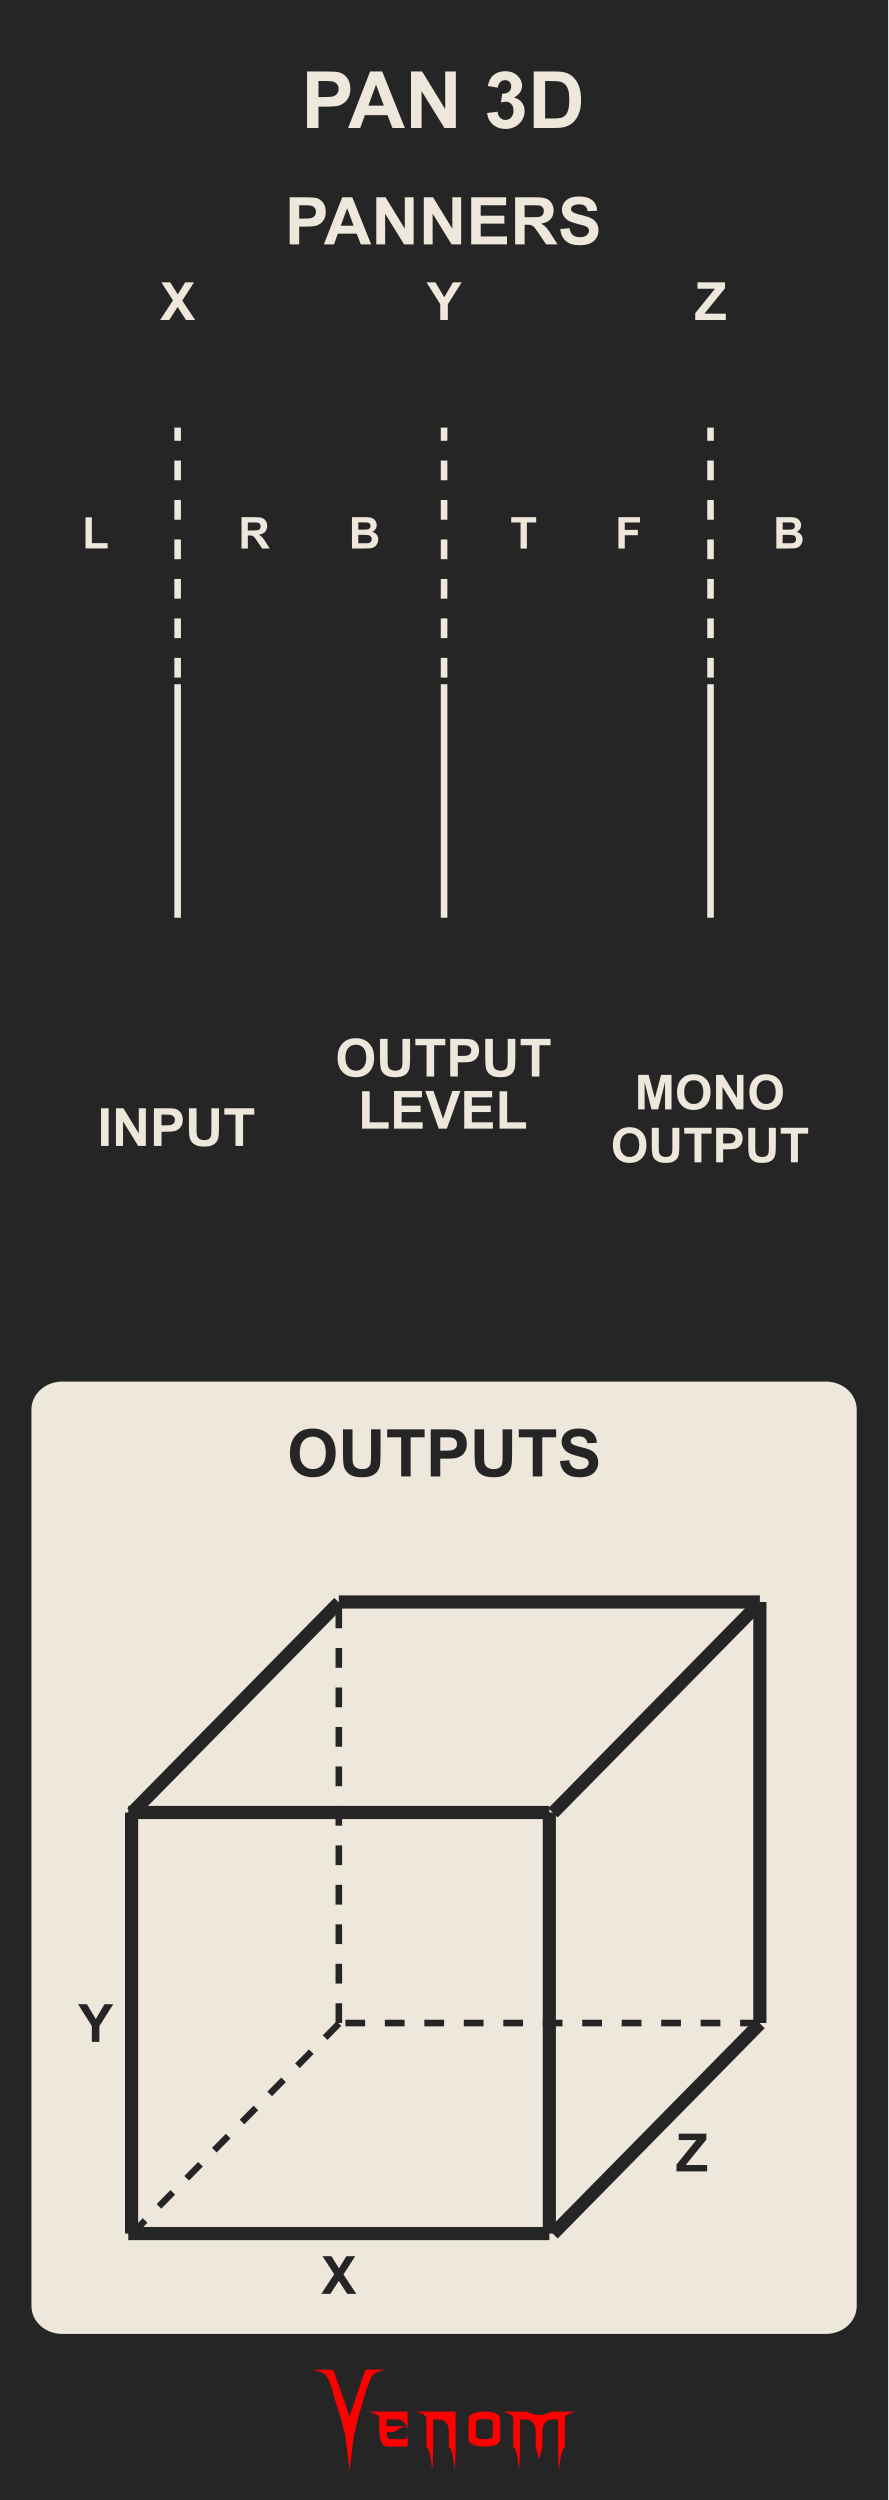
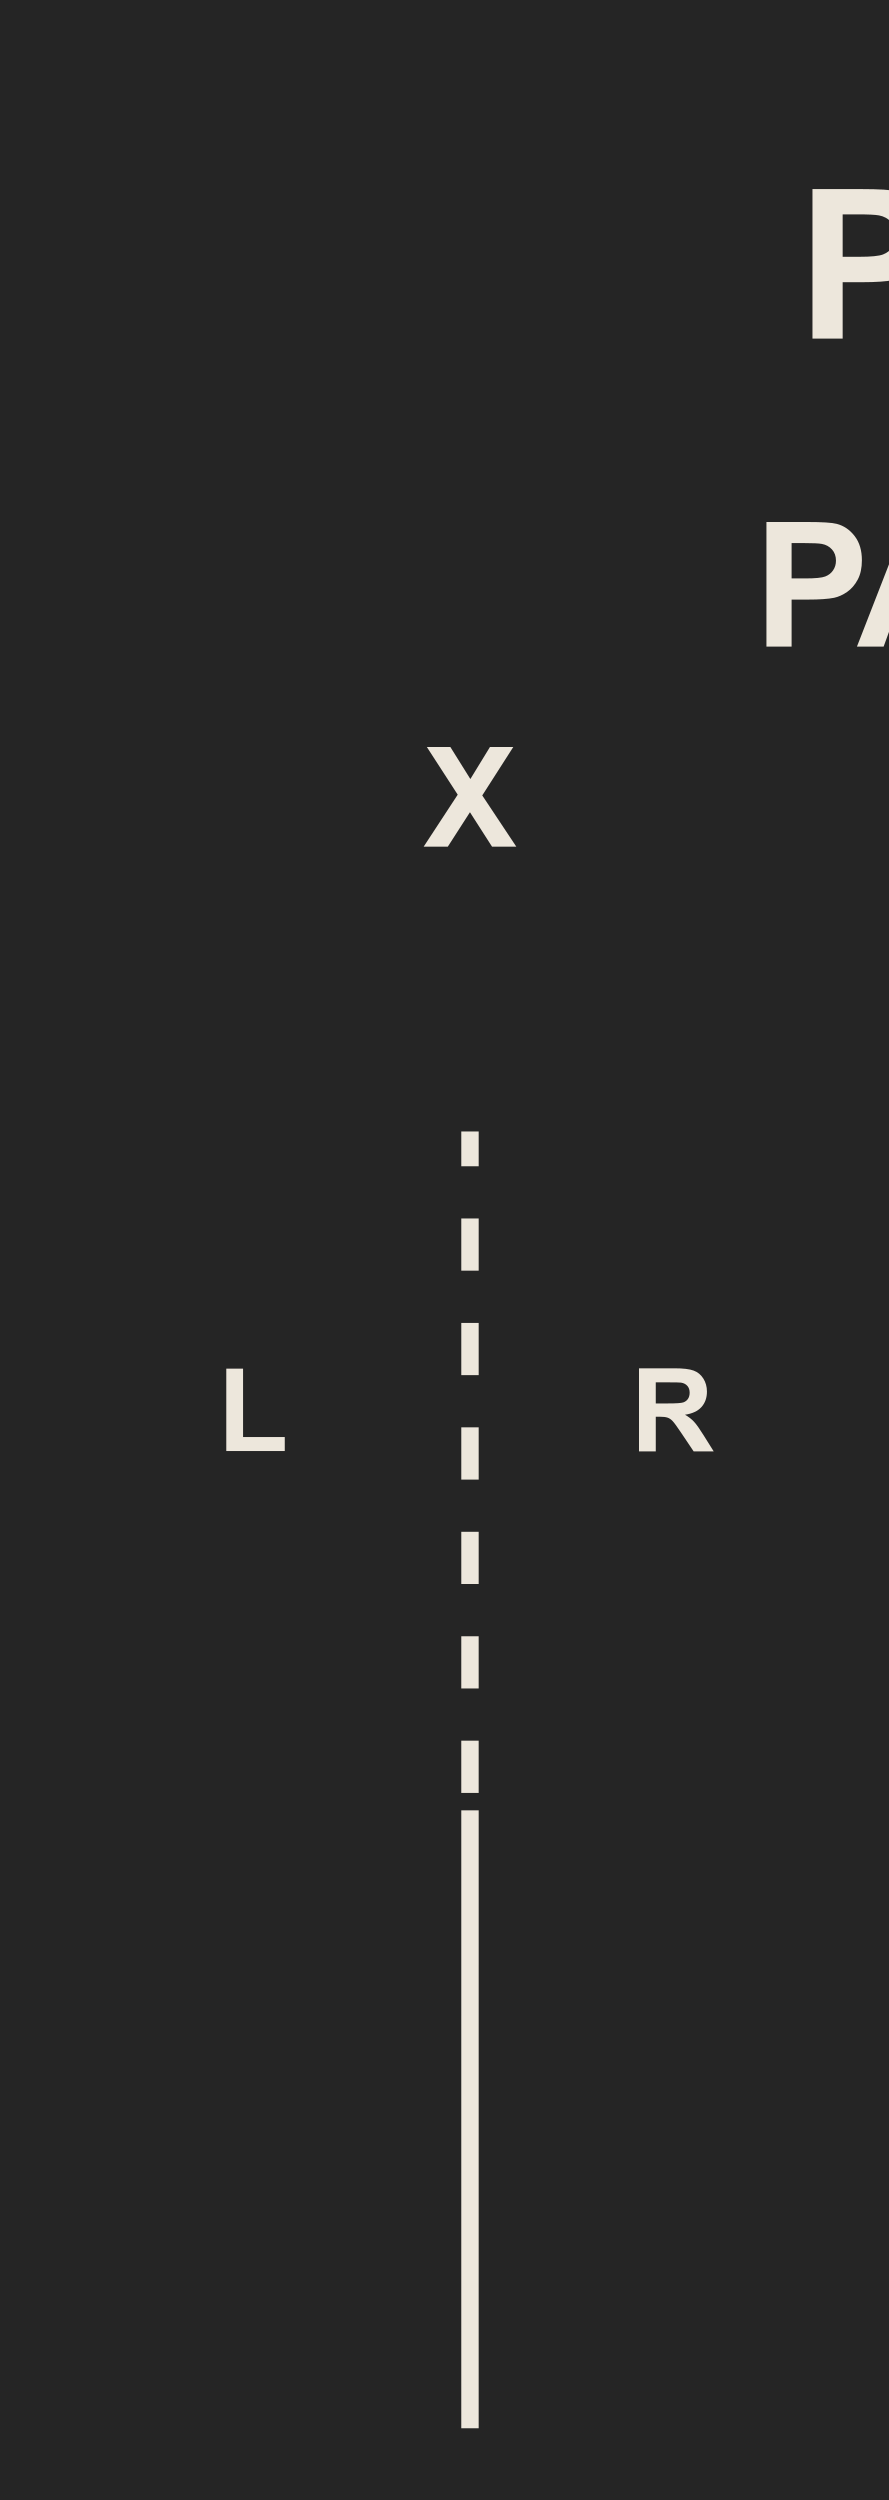
- <svg xmlns="http://www.w3.org/2000/svg" width="135" height="380" viewBox="0 0 357.188 1005.417" version="1.1" id="svg5">
+ <svg xmlns="http://www.w3.org/2000/svg" width="135" height="380" viewBox="0 0 135 380" version="1.1" id="svg5">
  <defs id="defs2" />
  <g id="layer3" style="display:inline">
    <rect style="display:inline;vector-effect:non-scaling-stroke;fill:#252525;fill-opacity:1;stroke-width:0.187;-inkscape-stroke:hairline" id="rect910-6-1-4" width="357.188" height="1005.417" x="-1.0231816e-13" y="-1.7763568e-15" />
  </g>
  <g id="layer4" style="display:inline">
    <g id="g42796-0-7-2" transform="matrix(0.7933896,0,0,0.7945833,118.5198,-19.61797)" style="display:inline;fill:#ff0000;stroke-width:1.279">
      <g aria-label="enom" id="text4270-27-8-9-0" style="font-size:49.389px;line-height:1.25;font-family:'NECK ROMANCER';-inkscape-font-specification:'NECK ROMANCER, Normal';font-variant-ligatures:none;text-align:center;text-anchor:middle;fill:#ff0000;stroke-width:3.384">
        <path d="m 46.609,1249.244 q 0,1.158 0,3.425 3.183,0 9.453,0 -1.64,0.579 -2.99,1.206 -1.35,0.627 -2.363,1.688 -1.35,0 -4.051,0 0,1.495 0.434,2.556 0.386,1.109 1.833,1.109 2.267,0 6.801,0 0.482,-0.145 0.868,-0.627 0.338,-0.53 0.627,-1.736 0,2.026 0,6.125 -3.521,0 -10.563,0 -1.543,0 -2.653,-2.219 -1.109,-2.17 -1.109,-6.318 0,-1.978 0,-5.836 -0.386,-1.35 -1.881,-2.122 -1.495,-0.724 -3.569,-1.206 6.608,0 19.775,0 0,2.942 0,8.778 -1.206,-2.701 -2.219,-3.666 -1.013,-0.965 -2.701,-1.109 -0.916,-0.097 -2.17,-0.097 -1.206,0.048 -2.846,0.048 -0.241,0 -0.675,0 z" id="path42762-2-5-2" style="fill:#ff0000;stroke-width:3.384" />
        <path d="m 81.577,1245.289 q 0,5.884 0,17.701 0,3.087 -0.145,6.077 -0.096,3.039 -0.338,5.933 -0.386,-3.714 -0.965,-6.994 -0.531,-3.328 -2.026,-5.016 0,-2.99 0,-8.923 -0.241,-1.351 -0.723,-2.219 -0.482,-0.868 -1.061,-1.399 -1.109,-1.013 -2.412,-1.109 -1.35,-0.097 -2.267,-0.097 -0.482,0 -1.447,0 0,4.582 0,13.746 0,3.087 -0.096,6.077 -0.145,3.039 -0.386,5.933 -0.386,-3.714 -0.916,-6.994 -0.579,-3.328 -2.026,-5.016 0,-4.823 0,-14.373 -0.386,-1.35 -1.881,-2.122 -1.495,-0.724 -3.569,-1.206 6.752,0 20.257,0 z" id="path42764-5-7-3" style="fill:#ff0000;stroke-width:3.384" />
        <path d="m 104.197,1249.051 q 0,3.376 0,10.177 0,1.543 -1.929,2.653 -1.929,1.109 -6.077,1.109 -4.196,0 -6.125,-1.109 -1.929,-1.109 -1.929,-2.653 0,-3.376 0,-10.177 0,-1.543 1.929,-2.653 1.929,-1.109 6.125,-1.109 4.148,0 6.077,1.109 1.929,1.109 1.929,2.653 z m -3.762,7.91 q 0,-1.881 0,-5.643 0,-1.688 -1.254,-1.978 -1.206,-0.289 -2.99,-0.289 -1.833,0 -3.039,0.289 -1.254,0.289 -1.254,1.978 0,1.881 0,5.643 0,1.688 1.254,1.977 1.206,0.289 3.039,0.289 1.785,0 2.99,-0.289 1.254,-0.289 1.254,-1.977 z" id="path42766-8-9-0" style="fill:#ff0000;stroke-width:3.384" />
        <path d="m 142.348,1245.289 q -2.026,0.482 -3.521,1.206 -1.543,0.772 -1.881,2.122 0,4.775 0,14.373 -1.495,1.688 -2.026,5.016 -0.579,3.28 -0.965,6.994 -0.241,-2.894 -0.338,-5.933 -0.145,-2.99 -0.145,-6.077 0,-4.582 0,-13.746 -0.482,0 -1.399,0 -0.531,0 -1.158,0 -0.627,0 -1.302,0.145 -1.254,0.241 -2.412,1.206 -1.158,0.965 -1.64,3.473 0,2.99 0,8.923 -0.145,0.627 -0.289,1.109 -0.097,0.482 -0.193,0.82 -0.531,1.978 -0.386,1.351 0.193,-0.627 -0.289,1.158 -0.097,0.338 -0.241,0.868 -0.145,0.531 -0.338,1.302 -0.145,-0.675 -0.289,-1.206 -0.145,-0.482 -0.241,-0.82 -0.531,-2.026 -0.338,-1.302 0.193,0.772 -0.434,-1.688 -0.048,-0.289 -0.193,-0.724 -0.097,-0.386 -0.193,-0.868 0,-2.99 0,-8.923 -0.289,-1.351 -0.772,-2.219 -0.482,-0.868 -1.061,-1.399 -1.109,-1.013 -2.412,-1.109 -1.302,-0.097 -2.267,-0.097 -0.482,0 -1.399,0 0,4.582 0,13.746 0,3.087 -0.145,6.077 -0.097,3.039 -0.338,5.933 -0.386,-3.714 -0.965,-6.994 -0.531,-3.328 -2.026,-5.016 0,-4.823 0,-14.373 -0.386,-1.35 -1.881,-2.122 -1.495,-0.724 -3.569,-1.206 3.955,0 11.768,0 1.158,0.386 3.473,1.157 0.772,0.289 1.592,0.434 0.82,0.145 1.688,0.145 0.868,0 1.736,-0.145 0.82,-0.145 1.592,-0.434 1.158,-0.386 3.424,-1.157 3.955,0 11.768,0 z" id="path42768-1-5-9" style="fill:#ff0000;stroke-width:3.384" />
      </g>
      <g aria-label="V" transform="matrix(1.236317,0,0,0.8088538,-497.8809,123.4859)" id="text4270-3-5-2-4-0-7" style="font-size:78.506px;line-height:1.25;font-family:Nosferotica;-inkscape-font-specification:'Nosferotica, Normal';font-variant-ligatures:none;text-align:center;text-anchor:middle;fill:#ff0000;stroke-width:4.184">
        <path d="m 431.65,1360.686 8.574,-0.102 c 0,0 -4.408,1.088 -5.599,3.728 -1.881,4.169 -3.642,14.663 -3.642,14.663 l -2.233,11.519 -1.833,11.831 -1.718,21.311 -1.695,-21.311 -1.922,-11.521 -2.501,-11.829 c 0,0 -1.52,-10.287 -3.383,-14.483 -1.145,-2.579 -5.634,-3.806 -5.634,-3.806 h 8.466 l 6.669,29.157 z" id="path30410-2-3-0" style="fill:#ff0000;stroke-width:4.184" />
      </g>
    </g>
  </g>
  <g id="layer5" style="display:inline">
    <rect style="display:inline;vector-effect:non-scaling-stroke;fill:#ede7dc;fill-opacity:1;stroke-width:0.026;-inkscape-stroke:hairline" id="rect76101-3-4-0-9" width="383.001" height="331.894" x="-938.626" y="12.647" ry="12.392" rx="11.207" transform="rotate(-90)" />
    <g aria-label="Y" id="text11170-1-8" style="font-weight:bold;font-size:21.167px;line-height:1.25;font-family:Arial;-inkscape-font-specification:'Arial, Bold';font-variant-ligatures:none;text-align:center;text-anchor:middle;display:inline;fill:#ede7dc;fill-opacity:1;stroke-width:2.646" transform="translate(0,2.36847)">
      <path d="m 177.059,126.33 v -6.377 l -5.55,-8.775 h 3.586 l 3.566,5.994 3.493,-5.994 h 3.524 l -5.571,8.795 v 6.356 z" id="path43187" style="fill:#ede7dc;fill-opacity:1" />
    </g>
    <g aria-label="X" id="text11170-6" style="font-weight:bold;font-size:21.167px;line-height:1.25;font-family:Arial;-inkscape-font-specification:'Arial, Bold';font-variant-ligatures:none;text-align:center;text-anchor:middle;display:inline;fill:#ede7dc;fill-opacity:1;stroke-width:2.646">
      <path d="m 64.394,128.698 5.178,-7.907 -4.692,-7.245 h 3.576 l 3.039,4.868 2.977,-4.868 h 3.545 l -4.713,7.359 5.178,7.793 h -3.69 l -3.359,-5.24 -3.369,5.24 z" id="path43184" style="fill:#ede7dc;fill-opacity:1" />
    </g>
    <g aria-label="Z" id="text11170-7-4" style="font-weight:bold;font-size:21.167px;line-height:1.25;font-family:Arial;-inkscape-font-specification:'Arial, Bold';font-variant-ligatures:none;text-align:center;text-anchor:middle;display:inline;fill:#ede7dc;fill-opacity:1;stroke-width:2.646" transform="translate(0,1.18425)">
      <path d="m 279.595,127.514 v -2.76 l 7.958,-9.829 h -7.059 v -2.563 h 11.09 v 2.377 l -8.299,10.222 h 8.62 v 2.553 z" id="path43190" style="fill:#ede7dc;fill-opacity:1" />
    </g>
    <g aria-label="L" id="text47531" style="font-weight:bold;font-size:17.639px;line-height:1.25;font-family:Arial;-inkscape-font-specification:'Arial, Bold';font-variant-ligatures:none;text-align:center;text-anchor:middle;display:inline;fill:#ede7dc;fill-opacity:1;stroke-width:2.646">
      <path d="m 34.396,220.557 v -12.523 h 2.549 v 10.396 h 6.339 v 2.127 z" id="path57016" style="fill:#ede7dc;fill-opacity:1" />
    </g>
    <g aria-label="R" id="text47531-6" style="font-weight:bold;font-size:17.639px;line-height:1.25;font-family:Arial;-inkscape-font-specification:'Arial, Bold';font-variant-ligatures:none;text-align:center;text-anchor:middle;display:inline;fill:#ede7dc;fill-opacity:1;stroke-width:2.646">
      <path d="m 97.128,220.608 v -12.626 h 5.366 q 2.024,0 2.937,0.345 0.922,0.336 1.473,1.206 0.551,0.87 0.551,1.99 0,1.421 -0.835,2.351 -0.835,0.922 -2.498,1.163 0.827,0.482 1.361,1.059 0.543,0.577 1.456,2.05 l 1.542,2.463 h -3.049 l -1.843,-2.747 q -0.982,-1.473 -1.344,-1.852 -0.362,-0.388 -0.767,-0.525 -0.405,-0.146 -1.283,-0.146 h -0.517 v 5.271 z m 2.549,-7.286 h 1.886 q 1.835,0 2.291,-0.155 0.456,-0.155 0.715,-0.534 0.258,-0.379 0.258,-0.947 0,-0.637 -0.345,-1.025 -0.336,-0.396 -0.956,-0.5 -0.31,-0.043 -1.86,-0.043 h -1.99 z" id="path57019" style="fill:#ede7dc;fill-opacity:1" />
    </g>
    <g aria-label="B" id="text47531-61" style="font-weight:bold;font-size:17.639px;line-height:1.25;font-family:Arial;-inkscape-font-specification:'Arial, Bold';font-variant-ligatures:none;text-align:center;text-anchor:middle;display:inline;fill:#ede7dc;fill-opacity:1;stroke-width:2.646">
      <path d="m 141.552,207.982 h 5.047 q 1.499,0 2.231,0.129 0.741,0.121 1.318,0.517 0.586,0.396 0.973,1.059 0.388,0.655 0.388,1.473 0,0.887 -0.482,1.628 -0.474,0.741 -1.292,1.111 1.154,0.336 1.774,1.145 0.62,0.81 0.62,1.903 0,0.861 -0.405,1.679 -0.396,0.81 -1.094,1.301 -0.689,0.482 -1.705,0.594 -0.637,0.069 -3.075,0.086 h -4.298 z m 2.549,2.102 v 2.92 h 1.671 q 1.49,0 1.852,-0.043 0.655,-0.077 1.025,-0.448 0.379,-0.379 0.379,-0.99 0,-0.586 -0.327,-0.947 -0.319,-0.37 -0.956,-0.448 -0.379,-0.043 -2.179,-0.043 z m 0,5.021 v 3.376 h 2.36 q 1.378,0 1.748,-0.077 0.568,-0.103 0.922,-0.5 0.362,-0.405 0.362,-1.077 0,-0.568 -0.276,-0.965 -0.276,-0.396 -0.801,-0.577 -0.517,-0.181 -2.257,-0.181 z" id="path57022" style="fill:#ede7dc;fill-opacity:1" />
    </g>
    <g aria-label="T" id="text47531-4" style="font-weight:bold;font-size:17.639px;line-height:1.25;font-family:Arial;-inkscape-font-specification:'Arial, Bold';font-variant-ligatures:none;text-align:center;text-anchor:middle;display:inline;fill:#ede7dc;fill-opacity:1;stroke-width:2.646">
      <path d="m 209.348,220.608 v -10.49 h -3.747 v -2.136 h 10.034 v 2.136 h -3.738 v 10.49 z" id="path57025" style="fill:#ede7dc;fill-opacity:1" />
    </g>
    <g aria-label="F" id="text47531-3" style="font-weight:bold;font-size:17.639px;line-height:1.25;font-family:Arial;-inkscape-font-specification:'Arial, Bold';font-variant-ligatures:none;text-align:center;text-anchor:middle;display:inline;fill:#ede7dc;fill-opacity:1;stroke-width:2.646">
      <path d="m 248.708,220.608 v -12.626 h 8.656 v 2.136 h -6.106 v 2.989 h 5.271 v 2.136 h -5.271 v 5.366 z" id="path57028" style="fill:#ede7dc;fill-opacity:1" />
    </g>
    <g aria-label="B" id="text47531-5" style="font-weight:bold;font-size:17.639px;line-height:1.25;font-family:Arial;-inkscape-font-specification:'Arial, Bold';font-variant-ligatures:none;text-align:center;text-anchor:middle;display:inline;fill:#ede7dc;fill-opacity:1;stroke-width:2.646">
      <path d="m 312.215,207.982 h 5.047 q 1.499,0 2.231,0.129 0.741,0.121 1.318,0.517 0.586,0.396 0.973,1.059 0.388,0.655 0.388,1.473 0,0.887 -0.482,1.628 -0.474,0.741 -1.292,1.111 1.154,0.336 1.774,1.145 0.62,0.81 0.62,1.903 0,0.861 -0.405,1.679 -0.396,0.81 -1.094,1.301 -0.689,0.482 -1.705,0.594 -0.637,0.069 -3.075,0.086 h -4.298 z m 2.549,2.102 v 2.92 h 1.671 q 1.49,0 1.852,-0.043 0.655,-0.077 1.025,-0.448 0.379,-0.379 0.379,-0.99 0,-0.586 -0.327,-0.947 -0.319,-0.37 -0.956,-0.448 -0.379,-0.043 -2.179,-0.043 z m 0,5.021 v 3.376 h 2.36 q 1.378,0 1.748,-0.077 0.568,-0.103 0.922,-0.5 0.362,-0.405 0.362,-1.077 0,-0.568 -0.276,-0.965 -0.276,-0.396 -0.801,-0.577 -0.517,-0.181 -2.257,-0.181 z" id="path57031" style="fill:#ede7dc;fill-opacity:1" />
    </g>
    <g aria-label="PANNERS" id="text93837" style="font-weight:bold;font-size:26.458px;line-height:1.25;font-family:Arial;-inkscape-font-specification:'Arial, Bold';font-variant-ligatures:none;text-align:center;text-anchor:middle;fill:#ede7dc;fill-opacity:1;stroke-width:2.646" transform="translate(515.7846)">
      <path d="M -399.286,98.282 V 79.343 h 6.137 q 3.488,0 4.548,0.284 1.628,0.426 2.726,1.86 1.098,1.421 1.098,3.682 0,1.744 -0.633,2.933 -0.633,1.189 -1.615,1.873 -0.969,0.672 -1.977,0.891 -1.369,0.271 -3.966,0.271 h -2.493 v 7.144 z m 3.824,-15.735 v 5.374 h 2.093 q 2.261,0 3.023,-0.297 0.762,-0.297 1.189,-0.93 0.439,-0.633 0.439,-1.473 0,-1.034 -0.607,-1.705 -0.607,-0.672 -1.537,-0.84 -0.685,-0.129 -2.752,-0.129 z" id="path112942" style="fill:#ede7dc;fill-opacity:1" />
      <path d="m -366.524,98.282 h -4.16 l -1.654,-4.302 h -7.571 l -1.563,4.302 h -4.057 l 7.377,-18.939 h 4.044 z m -7.041,-7.493 -2.61,-7.028 -2.558,7.028 z" id="path112944" style="fill:#ede7dc;fill-opacity:1" />
      <path d="M -364.457,98.282 V 79.343 h 3.721 l 7.751,12.648 V 79.343 h 3.553 v 18.939 h -3.837 l -7.635,-12.351 v 12.351 z" id="path112946" style="fill:#ede7dc;fill-opacity:1" />
      <path d="M -345.349,98.282 V 79.343 h 3.721 l 7.751,12.648 V 79.343 h 3.553 v 18.939 h -3.837 l -7.635,-12.351 v 12.351 z" id="path112948" style="fill:#ede7dc;fill-opacity:1" />
      <path d="M -326.281,98.282 V 79.343 h 14.043 v 3.204 h -10.219 V 86.746 h 9.508 v 3.191 h -9.508 v 5.155 h 10.581 v 3.191 z" id="path112950" style="fill:#ede7dc;fill-opacity:1" />
      <path d="M -308.62,98.282 V 79.343 h 8.049 q 3.036,0 4.405,0.517 1.382,0.504 2.209,1.809 0.827,1.305 0.827,2.984 0,2.132 -1.253,3.527 -1.253,1.382 -3.747,1.744 1.24,0.723 2.041,1.589 0.814,0.866 2.183,3.075 l 2.313,3.695 h -4.573 l -2.765,-4.121 q -1.473,-2.209 -2.015,-2.778 -0.543,-0.581 -1.15,-0.788 -0.607,-0.22 -1.925,-0.22 h -0.775 v 7.906 z m 3.824,-10.93 h 2.829 q 2.752,0 3.436,-0.233 0.685,-0.233 1.072,-0.801 0.388,-0.568 0.388,-1.421 0,-0.956 -0.517,-1.537 -0.504,-0.594 -1.434,-0.749 -0.465,-0.065 -2.791,-0.065 h -2.984 z" id="path112952" style="fill:#ede7dc;fill-opacity:1" />
      <path d="m -290.495,92.12 3.721,-0.362 q 0.336,1.873 1.357,2.752 1.034,0.878 2.778,0.878 1.847,0 2.778,-0.775 0.943,-0.788 0.943,-1.835 0,-0.672 -0.4,-1.137 -0.388,-0.478 -1.369,-0.827 -0.672,-0.233 -3.062,-0.827 -3.075,-0.762 -4.315,-1.873 -1.744,-1.563 -1.744,-3.811 0,-1.447 0.814,-2.7 0.827,-1.266 2.364,-1.925 1.55,-0.659 3.734,-0.659 3.566,0 5.361,1.563 1.809,1.563 1.899,4.173 l -3.824,0.168 q -0.245,-1.46 -1.059,-2.093 -0.801,-0.646 -2.416,-0.646 -1.667,0 -2.61,0.685 -0.607,0.439 -0.607,1.176 0,0.672 0.568,1.15 0.723,0.607 3.514,1.266 2.791,0.659 4.121,1.369 1.344,0.698 2.093,1.925 0.762,1.214 0.762,3.01 0,1.628 -0.904,3.049 -0.904,1.421 -2.558,2.119 -1.654,0.685 -4.121,0.685 -3.591,0 -5.516,-1.654 -1.925,-1.667 -2.3,-4.845 z" id="path112954" style="fill:#ede7dc;fill-opacity:1" />
    </g>
    <g aria-label="INPUT" id="text100385" style="font-weight:bold;font-size:21.167px;line-height:1.25;font-family:Arial;-inkscape-font-specification:'Arial, Bold';font-variant-ligatures:none;text-align:center;text-anchor:middle;display:inline;fill:#ede7dc;fill-opacity:1;stroke-width:2.646" transform="translate(388.4311,-1.394426)">
      <path d="m -347.803,462.251 v -15.152 h 3.059 v 15.152 z" id="path112957" style="fill:#ede7dc;fill-opacity:1" />
      <path d="m -341.798,462.251 v -15.152 h 2.977 l 6.201,10.118 v -10.118 h 2.842 v 15.152 h -3.07 l -6.108,-9.881 v 9.881 z" id="path112959" style="fill:#ede7dc;fill-opacity:1" />
      <path d="m -326.543,462.251 v -15.152 h 4.909 q 2.791,0 3.638,0.227 1.302,0.341 2.181,1.488 0.879,1.137 0.879,2.946 0,1.395 -0.506,2.346 -0.506,0.951 -1.292,1.499 -0.775,0.537 -1.581,0.713 -1.096,0.217 -3.173,0.217 h -1.995 v 5.715 z m 3.059,-12.588 v 4.299 h 1.674 q 1.809,0 2.418,-0.238 0.61,-0.238 0.951,-0.744 0.351,-0.506 0.351,-1.178 0,-0.827 -0.486,-1.364 -0.486,-0.537 -1.23,-0.672 -0.548,-0.103 -2.201,-0.103 z" id="path112961" style="fill:#ede7dc;fill-opacity:1" />
      <path d="m -312.446,447.099 h 3.059 v 8.206 q 0,1.953 0.114,2.532 0.196,0.93 0.93,1.499 0.744,0.558 2.026,0.558 1.302,0 1.964,-0.527 0.661,-0.537 0.796,-1.313 0.134,-0.775 0.134,-2.573 v -8.382 h 3.059 v 7.958 q 0,2.729 -0.248,3.855 -0.248,1.127 -0.92,1.902 -0.661,0.775 -1.778,1.24 -1.116,0.455 -2.915,0.455 -2.17,0 -3.297,-0.496 -1.116,-0.506 -1.767,-1.302 -0.651,-0.806 -0.858,-1.685 -0.3,-1.302 -0.3,-3.845 z" id="path112963" style="fill:#ede7dc;fill-opacity:1" />
      <path d="m -293.729,462.251 v -12.588 h -4.496 v -2.563 h 12.041 v 2.563 h -4.486 v 12.588 z" id="path112965" style="fill:#ede7dc;fill-opacity:1" />
    </g>
    <g aria-label="OUTPUT" id="text118747" style="font-weight:bold;font-size:21.167px;line-height:1.25;font-family:Arial;-inkscape-font-specification:'Arial, Bold';font-variant-ligatures:none;text-align:center;text-anchor:middle;display:inline;fill:#ede7dc;fill-opacity:1;stroke-width:2.646">
      <path d="m 135.764,425.468 q 0,-2.315 0.692,-3.886 0.517,-1.158 1.406,-2.077 0.899,-0.92 1.964,-1.364 1.416,-0.599 3.266,-0.599 3.349,0 5.354,2.077 2.015,2.077 2.015,5.777 0,3.669 -1.995,5.746 -1.995,2.067 -5.333,2.067 -3.38,0 -5.374,-2.057 -1.995,-2.067 -1.995,-5.684 z m 3.152,-0.103 q 0,2.574 1.189,3.907 1.189,1.323 3.018,1.323 1.829,0 2.997,-1.313 1.178,-1.323 1.178,-3.958 0,-2.604 -1.147,-3.886 -1.137,-1.282 -3.028,-1.282 -1.891,0 -3.049,1.302 -1.158,1.292 -1.158,3.907 z" id="path126278" style="fill:#ede7dc;fill-opacity:1" />
      <path d="m 152.828,417.799 h 3.059 v 8.206 q 0,1.953 0.114,2.532 0.196,0.93 0.93,1.499 0.744,0.558 2.026,0.558 1.302,0 1.964,-0.527 0.661,-0.537 0.796,-1.313 0.134,-0.775 0.134,-2.573 v -8.382 h 3.059 v 7.958 q 0,2.729 -0.248,3.855 -0.248,1.127 -0.92,1.902 -0.661,0.775 -1.778,1.24 -1.116,0.455 -2.915,0.455 -2.17,0 -3.297,-0.496 -1.116,-0.506 -1.767,-1.302 -0.651,-0.806 -0.858,-1.685 -0.3,-1.302 -0.3,-3.845 z" id="path126280" style="fill:#ede7dc;fill-opacity:1" />
      <path d="m 171.545,432.951 v -12.588 h -4.496 v -2.563 h 12.041 v 2.563 h -4.486 v 12.588 z" id="path126282" style="fill:#ede7dc;fill-opacity:1" />
      <path d="m 181.064,432.951 v -15.152 h 4.909 q 2.791,0 3.638,0.227 1.302,0.341 2.181,1.488 0.878,1.137 0.878,2.946 0,1.395 -0.506,2.346 -0.506,0.951 -1.292,1.499 -0.775,0.537 -1.581,0.713 -1.096,0.217 -3.173,0.217 h -1.995 v 5.715 z m 3.059,-12.588 v 4.299 h 1.674 q 1.809,0 2.418,-0.238 0.61,-0.238 0.951,-0.744 0.351,-0.506 0.351,-1.178 0,-0.827 -0.486,-1.364 -0.486,-0.537 -1.23,-0.672 -0.548,-0.103 -2.201,-0.103 z" id="path126284" style="fill:#ede7dc;fill-opacity:1" />
      <path d="m 195.161,417.799 h 3.059 v 8.206 q 0,1.953 0.114,2.532 0.196,0.93 0.93,1.499 0.744,0.558 2.026,0.558 1.302,0 1.964,-0.527 0.661,-0.537 0.796,-1.313 0.134,-0.775 0.134,-2.573 v -8.382 h 3.059 v 7.958 q 0,2.729 -0.248,3.855 -0.248,1.127 -0.92,1.902 -0.661,0.775 -1.778,1.24 -1.116,0.455 -2.915,0.455 -2.17,0 -3.297,-0.496 -1.116,-0.506 -1.767,-1.302 -0.651,-0.806 -0.858,-1.685 -0.3,-1.302 -0.3,-3.845 z" id="path126286" style="fill:#ede7dc;fill-opacity:1" />
      <path d="m 213.878,432.951 v -12.588 h -4.496 v -2.563 h 12.041 v 2.563 h -4.486 v 12.588 z" id="path126288" style="fill:#ede7dc;fill-opacity:1" />
    </g>
    <g aria-label="MONO" id="text118747-6-0" style="font-weight:bold;font-size:19.403px;line-height:1.25;font-family:Arial;-inkscape-font-specification:'Arial, Bold';font-variant-ligatures:none;text-align:center;text-anchor:middle;display:inline;fill:#ede7dc;fill-opacity:1;stroke-width:2.646">
      <path d="M 256.646,446.154 V 432.265 h 4.197 l 2.52,9.474 2.492,-9.474 h 4.206 v 13.889 h -2.605 v -10.933 l -2.757,10.933 h -2.7 l -2.747,-10.933 v 10.933 z" id="path126291" style="fill:#ede7dc;fill-opacity:1" />
      <path d="m 272.278,439.295 q 0,-2.122 0.635,-3.562 0.474,-1.061 1.288,-1.904 0.824,-0.843 1.8,-1.251 1.298,-0.549 2.994,-0.549 3.07,0 4.908,1.904 1.847,1.904 1.847,5.296 0,3.363 -1.828,5.268 -1.828,1.895 -4.889,1.895 -3.098,0 -4.926,-1.885 -1.828,-1.895 -1.828,-5.211 z m 2.89,-0.095 q 0,2.359 1.09,3.581 1.09,1.213 2.766,1.213 1.677,0 2.747,-1.203 1.08,-1.213 1.08,-3.629 0,-2.387 -1.052,-3.562 -1.042,-1.175 -2.776,-1.175 -1.734,0 -2.795,1.194 -1.061,1.184 -1.061,3.581 z" id="path126293" style="fill:#ede7dc;fill-opacity:1" />
      <path d="M 287.967,446.154 V 432.265 h 2.729 l 5.684,9.275 v -9.275 h 2.605 v 13.889 h -2.814 l -5.599,-9.057 v 9.057 z" id="path126295" style="fill:#ede7dc;fill-opacity:1" />
      <path d="m 301.382,439.295 q 0,-2.122 0.635,-3.562 0.474,-1.061 1.288,-1.904 0.824,-0.843 1.8,-1.251 1.298,-0.549 2.994,-0.549 3.07,0 4.908,1.904 1.847,1.904 1.847,5.296 0,3.363 -1.828,5.268 -1.828,1.895 -4.889,1.895 -3.098,0 -4.926,-1.885 -1.828,-1.895 -1.828,-5.211 z m 2.89,-0.095 q 0,2.359 1.09,3.581 1.09,1.213 2.766,1.213 1.677,0 2.747,-1.203 1.08,-1.213 1.08,-3.629 0,-2.387 -1.052,-3.562 -1.042,-1.175 -2.776,-1.175 -1.734,0 -2.795,1.194 -1.061,1.184 -1.061,3.581 z" id="path126297" style="fill:#ede7dc;fill-opacity:1" />
    </g>
    <g aria-label="LEVEL" id="text118747-2" style="font-weight:bold;font-size:21.167px;line-height:1.25;font-family:Arial;-inkscape-font-specification:'Arial, Bold';font-variant-ligatures:none;text-align:center;text-anchor:middle;display:inline;fill:#ede7dc;fill-opacity:1;stroke-width:2.646">
      <path d="m 145.619,453.902 v -15.028 h 3.059 v 12.475 h 7.607 v 2.553 z" id="path126300" style="fill:#ede7dc;fill-opacity:1" />
      <path d="m 158.466,453.902 v -15.152 h 11.234 v 2.563 H 161.525 v 3.359 h 7.607 v 2.553 H 161.525 v 4.124 h 8.465 v 2.553 z" id="path126302" style="fill:#ede7dc;fill-opacity:1" />
      <path d="m 176.449,453.902 -5.416,-15.152 h 3.318 l 3.834,11.214 3.71,-11.214 h 3.245 l -5.426,15.152 z" id="path126304" style="fill:#ede7dc;fill-opacity:1" />
      <path d="m 186.702,453.902 v -15.152 h 11.234 v 2.563 h -8.175 v 3.359 h 7.607 v 2.553 h -7.607 v 4.124 h 8.465 v 2.553 z" id="path126306" style="fill:#ede7dc;fill-opacity:1" />
      <path d="m 200.903,453.902 v -15.028 h 3.059 v 12.475 h 7.607 v 2.553 z" id="path126308" style="fill:#ede7dc;fill-opacity:1" />
    </g>
    <g aria-label="OUTPUT" id="text118747-2-9" style="font-weight:bold;font-size:19.403px;line-height:1.25;font-family:Arial;-inkscape-font-specification:'Arial, Bold';font-variant-ligatures:none;text-align:center;text-anchor:middle;display:inline;fill:#ede7dc;fill-opacity:1;stroke-width:2.646">
      <path d="m 246.49,460.59 q 0,-2.122 0.635,-3.562 0.474,-1.061 1.288,-1.904 0.824,-0.843 1.8,-1.251 1.298,-0.549 2.994,-0.549 3.07,0 4.908,1.904 1.847,1.904 1.847,5.296 0,3.363 -1.828,5.268 -1.828,1.895 -4.889,1.895 -3.098,0 -4.926,-1.885 -1.828,-1.895 -1.828,-5.211 z m 2.89,-0.095 q 0,2.359 1.09,3.581 1.09,1.213 2.766,1.213 1.677,0 2.747,-1.203 1.08,-1.213 1.08,-3.629 0,-2.387 -1.052,-3.562 -1.042,-1.175 -2.776,-1.175 -1.734,0 -2.795,1.194 -1.061,1.184 -1.061,3.581 z" id="path126311" style="fill:#ede7dc;fill-opacity:1" />
      <path d="m 262.131,453.561 h 2.804 v 7.522 q 0,1.791 0.104,2.321 0.18,0.853 0.853,1.374 0.682,0.512 1.857,0.512 1.194,0 1.8,-0.483 0.606,-0.493 0.73,-1.203 0.123,-0.711 0.123,-2.359 v -7.683 h 2.804 v 7.295 q 0,2.501 -0.227,3.534 -0.227,1.033 -0.843,1.743 -0.606,0.711 -1.63,1.137 -1.023,0.417 -2.672,0.417 -1.99,0 -3.022,-0.455 -1.023,-0.464 -1.62,-1.194 -0.597,-0.739 -0.786,-1.544 -0.275,-1.194 -0.275,-3.524 z" id="path126313" style="fill:#ede7dc;fill-opacity:1" />
      <path d="m 279.289,467.45 v -11.539 h -4.121 v -2.35 h 11.037 v 2.35 h -4.112 v 11.539 z" id="path126315" style="fill:#ede7dc;fill-opacity:1" />
      <path d="m 288.014,467.45 v -13.889 h 4.5 q 2.558,0 3.335,0.208 1.194,0.313 1.999,1.364 0.805,1.042 0.805,2.7 0,1.279 -0.464,2.151 -0.464,0.872 -1.184,1.374 -0.711,0.493 -1.45,0.654 -1.004,0.199 -2.909,0.199 h -1.828 v 5.239 z m 2.804,-11.539 v 3.941 h 1.535 q 1.658,0 2.217,-0.218 0.559,-0.218 0.872,-0.682 0.322,-0.464 0.322,-1.08 0,-0.758 -0.445,-1.251 -0.445,-0.493 -1.127,-0.616 -0.502,-0.095 -2.018,-0.095 z" id="path126317" style="fill:#ede7dc;fill-opacity:1" />
      <path d="m 300.937,453.561 h 2.804 v 7.522 q 0,1.791 0.104,2.321 0.18,0.853 0.853,1.374 0.682,0.512 1.857,0.512 1.194,0 1.8,-0.483 0.606,-0.493 0.73,-1.203 0.123,-0.711 0.123,-2.359 v -7.683 h 2.804 v 7.295 q 0,2.501 -0.227,3.534 -0.227,1.033 -0.843,1.743 -0.606,0.711 -1.63,1.137 -1.023,0.417 -2.672,0.417 -1.99,0 -3.022,-0.455 -1.023,-0.464 -1.62,-1.194 -0.597,-0.739 -0.786,-1.544 -0.275,-1.194 -0.275,-3.524 z" id="path126319" style="fill:#ede7dc;fill-opacity:1" />
      <path d="m 318.094,467.45 v -11.539 h -4.121 v -2.35 h 11.037 v 2.35 h -4.112 v 11.539 z" id="path126321" style="fill:#ede7dc;fill-opacity:1" />
    </g>
    <path style="color:#000000;display:inline;fill:#ede7dc;fill-opacity:1;stroke-dasharray:7.938, 7.938;-inkscape-stroke:none" d="m 70.115,171.979 v 5.291 h 2.646 v -5.291 z m 0,13.229 v 7.938 h 2.645 l 0.002,-7.938 z m 0,15.875 v 7.938 h 2.645 v -7.938 z m 0,15.875 v 7.938 h 2.645 v -7.938 z m 0,15.875 v 7.938 h 2.645 v -7.938 z m 0,15.875 -0.002,7.938 h 2.646 v -7.938 z m -0.002,15.875 v 7.938 h 2.646 v -7.938 z" id="path1270-8-2-5-8-1-1-9-5" />
    <path style="color:#000000;display:inline;fill:#ede7dc;fill-opacity:1;-inkscape-stroke:none" d="m 70.115,275.166 -0.002,93.928 h 2.646 l 0.002,-93.928 z" id="path1270-8-2-5-8-1-1-9-5-0" />
    <path style="color:#000000;display:inline;fill:#ede7dc;fill-opacity:1;-inkscape-stroke:none" d="m 177.271,275.166 -0.002,93.928 h 2.646 l 0.002,-93.928 z" id="path1270-8-2-5-8-1-1-9-5-0-6" />
    <path style="color:#000000;display:inline;fill:#ede7dc;fill-opacity:1;-inkscape-stroke:none" d="m 284.428,275.166 -0.002,93.928 h 2.646 l 0.002,-93.928 z" id="path1270-8-2-5-8-1-1-9-5-0-8" />
    <path style="color:#000000;display:inline;fill:#ede7dc;fill-opacity:1;stroke-dasharray:7.938, 7.938;-inkscape-stroke:none" d="m 177.271,171.979 v 5.291 h 2.646 v -5.291 z m 0,13.229 v 7.938 h 2.645 l 0.002,-7.938 z m 0,15.875 v 7.938 h 2.645 v -7.938 z m 0,15.875 v 7.938 h 2.645 v -7.938 z m 0,15.875 v 7.938 h 2.645 v -7.938 z m 0,15.875 -0.002,7.938 h 2.646 v -7.938 z m -0.002,15.875 v 7.938 h 2.646 v -7.938 z" id="path1270-8-2-5-8-1-1-9-5-6" />
    <path style="color:#000000;display:inline;fill:#ede7dc;fill-opacity:1;stroke-dasharray:7.938, 7.938;-inkscape-stroke:none" d="m 284.428,171.979 v 5.291 h 2.646 v -5.291 z m 0,13.229 v 7.938 h 2.645 l 0.002,-7.938 z m 0,15.875 v 7.938 h 2.645 v -7.938 z m 0,15.875 v 7.938 h 2.645 v -7.938 z m 0,15.875 v 7.938 h 2.645 v -7.938 z m 0,15.875 -0.002,7.938 h 2.646 v -7.938 z m -0.002,15.875 v 7.938 h 2.646 v -7.938 z" id="path1270-8-2-5-8-1-1-9-5-2" />
    <g aria-label="PAN 3D" id="text154630" style="font-weight:bold;font-size:31.75px;line-height:1.25;font-family:Arial;-inkscape-font-specification:'Arial, Bold';font-variant-ligatures:none;text-align:center;text-anchor:middle;fill:#ede7dc;stroke-width:2.646">
      <path d="M 123.496,51.468 V 28.74 h 7.364 q 4.186,0 5.457,0.341 1.953,0.512 3.271,2.232 1.318,1.705 1.318,4.418 0,2.093 -0.76,3.519 -0.76,1.426 -1.938,2.248 -1.163,0.806 -2.372,1.07 -1.643,0.326 -4.759,0.326 h -2.992 v 8.573 z m 4.589,-18.883 v 6.449 h 2.511 q 2.713,0 3.628,-0.357 0.915,-0.357 1.426,-1.116 0.527,-0.76 0.527,-1.767 0,-1.24 -0.729,-2.046 -0.729,-0.806 -1.845,-1.008 -0.822,-0.155 -3.302,-0.155 z" id="path2515" />
      <path d="m 162.812,51.468 h -4.992 l -1.984,-5.162 h -9.085 l -1.876,5.162 h -4.868 l 8.852,-22.727 h 4.852 z m -8.449,-8.992 -3.132,-8.434 -3.07,8.434 z" id="path2517" />
      <path d="M 165.292,51.468 V 28.74 h 4.465 l 9.302,15.177 V 28.74 h 4.263 v 22.727 h -4.604 l -9.162,-14.821 v 14.821 z" id="path2519" />
      <path d="m 195.88,45.437 4.217,-0.512 q 0.202,1.612 1.085,2.465 0.884,0.853 2.139,0.853 1.349,0 2.263,-1.023 0.93,-1.023 0.93,-2.76 0,-1.643 -0.884,-2.604 -0.884,-0.961 -2.155,-0.961 -0.837,0 -2,0.326 l 0.481,-3.55 q 1.767,0.047 2.697,-0.76 0.93,-0.822 0.93,-2.17 0,-1.147 -0.682,-1.829 -0.682,-0.682 -1.814,-0.682 -1.116,0 -1.907,0.775 -0.791,0.775 -0.961,2.263 l -4.015,-0.682 q 0.419,-2.062 1.256,-3.287 0.853,-1.24 2.356,-1.938 1.519,-0.713 3.395,-0.713 3.209,0 5.147,2.046 1.597,1.674 1.597,3.783 0,2.992 -3.271,4.775 1.953,0.419 3.116,1.876 1.178,1.457 1.178,3.519 0,2.992 -2.186,5.1 -2.186,2.108 -5.442,2.108 -3.085,0 -5.116,-1.767 -2.031,-1.783 -2.356,-4.651 z" id="path2521" />
      <path d="m 214.638,28.74 h 8.387 q 2.837,0 4.325,0.434 2,0.589 3.426,2.093 1.426,1.504 2.17,3.69 0.744,2.17 0.744,5.364 0,2.806 -0.698,4.837 -0.853,2.48 -2.434,4.015 -1.194,1.163 -3.225,1.814 -1.519,0.481 -4.062,0.481 h -8.635 z m 4.589,3.845 v 15.053 h 3.426 q 1.922,0 2.775,-0.217 1.116,-0.279 1.845,-0.946 0.744,-0.667 1.209,-2.186 0.465,-1.535 0.465,-4.17 0,-2.635 -0.465,-4.046 -0.465,-1.411 -1.302,-2.201 -0.837,-0.791 -2.124,-1.07 -0.961,-0.217 -3.767,-0.217 z" id="path2523" />
    </g>
  </g>
  <g id="layer7" style="display:inline" />
  <g id="layer6" style="display:inline" />
  <g id="layer1" style="display:inline">
    <g aria-label="X" id="text11170" style="font-weight:bold;font-size:21.167px;line-height:1.25;font-family:Arial;-inkscape-font-specification:'Arial, Bold';font-variant-ligatures:none;text-align:center;text-anchor:middle;display:inline;fill:#252525;fill-opacity:1;stroke-width:2.646">
      <path d="m 129.217,922.52 5.178,-7.907 -4.692,-7.245 h 3.576 l 3.039,4.868 2.977,-4.868 h 3.545 l -4.713,7.359 5.178,7.793 h -3.69 l -3.359,-5.24 -3.369,5.24 z" id="path43110" style="fill:#252525;fill-opacity:1" />
    </g>
    <g aria-label="Y" id="text11170-1" style="font-weight:bold;font-size:21.167px;line-height:1.25;font-family:Arial;-inkscape-font-specification:'Arial, Bold';font-variant-ligatures:none;text-align:center;text-anchor:middle;display:inline;fill:#252525;fill-opacity:1;stroke-width:2.646">
      <path d="m 36.926,821.17 v -6.377 l -5.55,-8.775 h 3.586 l 3.566,5.994 3.493,-5.994 h 3.524 l -5.571,8.795 v 6.356 z" id="path43107" style="fill:#252525;fill-opacity:1" />
    </g>
    <g aria-label="Z" id="text11170-7" style="font-weight:bold;font-size:21.167px;line-height:1.25;font-family:Arial;-inkscape-font-specification:'Arial, Bold';font-variant-ligatures:none;text-align:center;text-anchor:middle;display:inline;fill:#252525;fill-opacity:1;stroke-width:2.646">
      <path d="m 272.074,873.253 v -2.76 l 7.958,-9.829 h -7.059 v -2.563 h 11.09 v 2.377 l -8.299,10.222 h 8.62 v 2.553 z" id="path43113" style="fill:#252525;fill-opacity:1" />
    </g>
    <g aria-label="OUTPUTS" id="text108859" style="font-weight:bold;font-size:26.458px;line-height:1.25;font-family:Arial;-inkscape-font-specification:'Arial, Bold';font-variant-ligatures:none;text-align:center;text-anchor:middle;display:inline;fill:#252525;fill-opacity:1;stroke-width:2.646" transform="translate(505.5141)">
      <path d="m -388.906,584.419 q 0,-2.894 0.866,-4.858 0.646,-1.447 1.757,-2.597 1.124,-1.15 2.455,-1.705 1.77,-0.749 4.082,-0.749 4.186,0 6.692,2.597 2.519,2.597 2.519,7.222 0,4.586 -2.493,7.183 -2.493,2.584 -6.666,2.584 -4.225,0 -6.718,-2.571 -2.493,-2.584 -2.493,-7.106 z m 3.94,-0.129 q 0,3.217 1.486,4.883 1.486,1.654 3.772,1.654 2.287,0 3.747,-1.641 1.473,-1.654 1.473,-4.948 0,-3.256 -1.434,-4.858 -1.421,-1.602 -3.785,-1.602 -2.364,0 -3.811,1.628 -1.447,1.615 -1.447,4.883 z" id="path112968" style="fill:#252525;fill-opacity:1" />
      <path d="m -367.577,574.833 h 3.824 v 10.258 q 0,2.442 0.142,3.165 0.245,1.163 1.163,1.873 0.93,0.698 2.532,0.698 1.628,0 2.455,-0.659 0.827,-0.672 0.995,-1.641 0.168,-0.969 0.168,-3.217 v -10.477 h 3.824 v 9.948 q 0,3.411 -0.31,4.819 -0.31,1.408 -1.15,2.377 -0.827,0.969 -2.222,1.55 -1.395,0.568 -3.643,0.568 -2.713,0 -4.121,-0.62 -1.395,-0.633 -2.209,-1.628 -0.814,-1.008 -1.072,-2.106 -0.375,-1.628 -0.375,-4.806 z" id="path112970" style="fill:#252525;fill-opacity:1" />
      <path d="m -344.18,593.773 v -15.735 h -5.62 v -3.204 h 15.051 v 3.204 h -5.607 v 15.735 z" id="path112972" style="fill:#252525;fill-opacity:1" />
      <path d="m -332.282,593.773 v -18.939 h 6.137 q 3.488,0 4.548,0.284 1.628,0.426 2.726,1.86 1.098,1.421 1.098,3.682 0,1.744 -0.633,2.933 -0.633,1.189 -1.615,1.873 -0.969,0.672 -1.977,0.891 -1.369,0.271 -3.966,0.271 h -2.493 v 7.144 z m 3.824,-15.735 v 5.374 h 2.093 q 2.261,0 3.023,-0.297 0.762,-0.297 1.189,-0.93 0.439,-0.633 0.439,-1.473 0,-1.034 -0.607,-1.705 -0.607,-0.672 -1.537,-0.84 -0.685,-0.129 -2.752,-0.129 z" id="path112974" style="fill:#252525;fill-opacity:1" />
      <path d="m -314.66,574.833 h 3.824 v 10.258 q 0,2.442 0.142,3.165 0.245,1.163 1.163,1.873 0.93,0.698 2.532,0.698 1.628,0 2.455,-0.659 0.827,-0.672 0.995,-1.641 0.168,-0.969 0.168,-3.217 v -10.477 h 3.824 v 9.948 q 0,3.411 -0.31,4.819 -0.31,1.408 -1.15,2.377 -0.827,0.969 -2.222,1.55 -1.395,0.568 -3.643,0.568 -2.713,0 -4.121,-0.62 -1.395,-0.633 -2.209,-1.628 -0.814,-1.008 -1.072,-2.106 -0.375,-1.628 -0.375,-4.806 z" id="path112976" style="fill:#252525;fill-opacity:1" />
      <path d="m -291.264,593.773 v -15.735 h -5.62 v -3.204 h 15.051 v 3.204 h -5.607 v 15.735 z" id="path112978" style="fill:#252525;fill-opacity:1" />
      <path d="m -280.334,587.61 3.721,-0.362 q 0.336,1.873 1.357,2.752 1.034,0.878 2.778,0.878 1.847,0 2.778,-0.775 0.943,-0.788 0.943,-1.835 0,-0.672 -0.4,-1.137 -0.388,-0.478 -1.369,-0.827 -0.672,-0.233 -3.062,-0.827 -3.075,-0.762 -4.315,-1.873 -1.744,-1.563 -1.744,-3.811 0,-1.447 0.814,-2.7 0.827,-1.266 2.364,-1.925 1.55,-0.659 3.734,-0.659 3.566,0 5.361,1.563 1.809,1.563 1.899,4.173 l -3.824,0.168 q -0.245,-1.46 -1.059,-2.093 -0.801,-0.646 -2.416,-0.646 -1.667,0 -2.61,0.685 -0.607,0.439 -0.607,1.176 0,0.672 0.568,1.15 0.723,0.607 3.514,1.266 2.791,0.659 4.121,1.369 1.344,0.698 2.093,1.925 0.762,1.214 0.762,3.01 0,1.628 -0.904,3.049 -0.904,1.421 -2.558,2.119 -1.654,0.685 -4.121,0.685 -3.592,0 -5.516,-1.654 -1.925,-1.667 -2.3,-4.845 z" id="path112980" style="fill:#252525;fill-opacity:1" />
    </g>
    <path style="color:#000000;display:inline;fill:#252525;fill-opacity:1;-inkscape-stroke:none" d="M 50.271,728.928 V 898.262 H 55.562 l 0.002,-169.334 z" id="path1270-8-2-5-8-1" />
    <path style="color:#000000;display:inline;fill:#252525;fill-opacity:1;-inkscape-stroke:none" d="m 218.281,728.928 v 169.334 h 5.291 l 0.002,-169.334 z" id="path1270-8-2-5-8-1-1" />
    <path style="color:#000000;display:inline;fill:#252525;fill-opacity:1;-inkscape-stroke:none" d="m 51.594,895.615 v 5.291 h 169.334 v -5.291 z" id="path1270-8-2-5-8-1-1-8" />
    <path style="color:#000000;display:inline;fill:#252525;fill-opacity:1;-inkscape-stroke:none" d="m 51.594,726.281 v 5.293 h 169.334 v -5.293 z" id="path1270-8-2-5-8-1-1-8-7" />
    <path style="color:#000000;display:inline;fill:#252525;fill-opacity:1;-inkscape-stroke:none" d="m 134.424,642.625 -83.248,84.576 3.771,3.711 83.248,-84.574 z" id="path1270-8-2-5-8-1-1-8-7-8" />
    <path style="color:#000000;display:inline;fill:#252525;fill-opacity:1;stroke-dasharray:7.937, 7.937;-inkscape-stroke:none" d="m 135.367,812.887 -5.568,5.656 1.885,1.855 5.568,-5.656 z m -11.137,11.312 -5.568,5.658 1.887,1.855 5.568,-5.656 z m -11.137,11.314 -5.568,5.656 1.887,1.857 5.568,-5.658 z m -11.135,11.314 -5.568,5.656 1.885,1.855 5.568,-5.656 z m -11.137,11.312 -5.568,5.658 1.885,1.855 5.568,-5.656 z m -11.137,11.314 -5.568,5.656 1.887,1.855 5.568,-5.656 z m -11.137,11.314 -5.566,5.656 1.885,1.855 5.568,-5.656 z m -11.135,11.312 -5.297,5.381 1.887,1.855 5.295,-5.381 z" id="path1270-8-2-5-8-1-1-8-7-8-5" />
    <path style="color:#000000;display:inline;fill:#252525;fill-opacity:1;-inkscape-stroke:none" d="m 303.758,811.959 -83.248,84.576 3.771,3.711 83.248,-84.576 z" id="path1270-8-2-5-8-1-1-8-7-8-5-2" />
    <path style="color:#000000;display:inline;fill:#252525;fill-opacity:1;-inkscape-stroke:none" d="m 303.758,642.625 -83.248,84.576 3.771,3.711 83.248,-84.574 z" id="path1270-8-2-5-8-1-1-8-7-8-7" />
    <path style="color:#000000;display:inline;fill:#252525;fill-opacity:1;-inkscape-stroke:none" d="m 302.949,644.262 -0.002,169.332 h 5.293 V 644.262 Z" id="path1270-8-2-5-8-1-1-5" />
    <path style="color:#000000;display:inline;fill:#252525;fill-opacity:1;stroke-dasharray:7.937, 7.937;-inkscape-stroke:none" d="m 134.938,646.906 v 7.938 h 2.646 v -7.938 z m 0,15.875 v 7.938 h 2.646 v -7.938 z m 0,15.875 v 7.938 h 2.646 v -7.938 z m 0,15.875 v 7.938 h 2.646 v -7.938 z m 0,15.875 v 7.938 h 2.646 v -7.938 z m 0,15.875 v 7.938 h 2.646 v -7.938 z m 0,15.875 v 7.938 h 2.646 v -7.938 z m 0,15.875 v 7.938 h 2.646 v -7.938 z m 0,15.875 v 7.938 h 2.645 v -7.938 z m 0,15.875 v 7.938 h 2.645 v -7.938 z m 0,15.875 v 7.938 h 2.645 v -7.938 z" id="path1270-8-2-5-8-1-1-9" />
    <path style="color:#000000;display:inline;fill:#252525;fill-opacity:1;-inkscape-stroke:none" d="m 136.26,641.615 v 5.291 h 169.334 v -5.291 z" id="path1270-8-2-5-8-1-1-8-3" />
    <path style="color:#000000;display:inline;fill:#252525;fill-opacity:1;stroke-dasharray:7.937, 7.937;-inkscape-stroke:none" d="m 138.906,812.271 v 2.646 h 7.938 v -2.646 z m 15.875,0 v 2.646 h 7.938 v -2.646 z m 15.875,0 v 2.646 h 7.938 v -2.646 z m 15.875,0 v 2.646 h 7.938 v -2.646 z m 15.875,0 v 2.646 h 7.938 v -2.646 z m 15.875,0 v 2.646 h 7.938 v -2.646 z m 15.875,0 v 2.646 h 7.938 v -2.646 z m 15.875,0 v 2.646 h 7.938 v -2.646 z m 15.875,0 v 2.646 h 7.938 v -2.646 z m 15.875,0 v 2.646 l 7.938,-0.002 v -2.645 z m 15.875,0 v 2.645 h 7.938 v -2.645 z" id="path1270-8-2-5-8-1-1-8-3-9" />
  </g>
  <g id="layer8" style="display:inline" />
  <g id="layer2" style="display:none">
    <circle style="display:inline;fill:#ff0000;stroke:#ff0000;stroke-width:5.157;stroke-opacity:1" id="path1065-7-2-8-1-2-9-9-2" cx="285.75" cy="369.094" r="27.849" />
    <circle style="display:inline;fill:#ff0000;stroke:#ff0000;stroke-width:5.157;stroke-opacity:1" id="path1065-7-2-8-1-2-9-9" cx="305.594" cy="813.594" r="27.849" />
    <circle style="display:inline;fill:#ff0000;stroke:#ff0000;stroke-width:5.157;stroke-opacity:1" id="path1065-7-2-8-1-11-6-8-9" cx="220.927" cy="898.261" r="27.849" />
    <circle style="display:inline;fill:#ff0000;stroke:#ff0000;stroke-width:5.157;stroke-opacity:1" id="path1065-7-2-8-1-110-3-0-0" cx="136.26" cy="813.594" r="27.849" />
    <circle style="display:inline;fill:#ff0000;stroke:#ff0000;stroke-width:5.157;stroke-opacity:1" id="path1065-7-2-8-1-110-3-0-0-6" cx="51.594" cy="898.261" r="27.849" />
    <circle style="display:inline;fill:#ff0000;stroke:#ff0000;stroke-width:5.157;stroke-opacity:1" id="path1065-7-2-8-1-13-1-9-1" cx="71.438" cy="369.094" r="27.849" />
    <circle style="display:inline;fill:#ff0000;stroke:#ff0000;stroke-width:5.157;stroke-opacity:1" id="path1065-7-2-8-1-13-6-9-7-5" cx="178.594" cy="369.094" r="27.849" />
    <circle style="display:inline;fill:#ff0000;stroke:#ff0000;stroke-width:5.157;stroke-opacity:1" id="path1065-7-2-8-1-6-0-2-4-3" cx="71.438" cy="496.094" r="27.849" />
    <circle style="display:inline;fill:#ff0000;stroke:#ff0000;stroke-width:3.812;stroke-opacity:1" id="path1065-7-2-8-1-1-3-1-5-6-7-3-4" cx="178.594" cy="174.625" r="35.136" />
    <circle style="display:inline;fill:#ff0000;stroke:#ff0000;stroke-width:3.812;stroke-opacity:1" id="path1065-7-2-8-1-1-3-1-5-6-7-3-4-0" cx="178.594" cy="496.094" r="35.136" />
    <ellipse style="display:inline;fill:#ff0000;stroke:#ff0000;stroke-width:3.812;stroke-opacity:1" id="path1065-7-2-8-1-1-3-1-5-6-7-3-4-2" cx="71.438" cy="174.625" rx="35.136" ry="35.136" />
    <ellipse style="display:inline;fill:#ff0000;stroke:#ff0000;stroke-width:3.812;stroke-opacity:1" id="path1065-7-2-8-1-1-3-1-5-6-7-3-4-4" cx="285.75" cy="174.625" rx="35.136" ry="35.136" />
    <circle style="display:inline;fill:#ff0000;stroke:#ff0000;stroke-width:5.157;stroke-opacity:1" id="path1065-7-2-8-1-13-64-5-9-2" cx="136.26" cy="644.261" r="27.849" />
    <ellipse style="display:inline;fill:#ff0000;stroke:#ff0000;stroke-width:5.157;stroke-opacity:1" id="path1065-7-2-8-1-80-86-5-5" cx="51.594" cy="728.928" rx="27.848" ry="27.849" />
    <ellipse style="display:inline;fill:#ff0000;stroke:#ff0000;stroke-width:5.157;stroke-opacity:1" id="path1065-7-2-8-1-80-8-9-2-7" cx="305.594" cy="644.261" rx="27.848" ry="27.849" />
    <circle style="display:inline;fill:#ff0000;stroke:#ff0000;stroke-width:5.157;stroke-opacity:1" id="path1065-7-2-8-1-0-6-7-3-1" cx="178.594" cy="275.167" r="26.525" />
    <circle style="display:inline;fill:#ff0000;stroke:#ff0000;stroke-width:5.157;stroke-opacity:1" id="path1065-7-2-8-1-0-6-7-3-1-7" cx="285.75" cy="275.167" r="26.525" />
    <circle style="display:inline;fill:#ff0000;stroke:#ff0000;stroke-width:5.157;stroke-opacity:1" id="path1065-7-2-8-1-0-6-7-3-1-0" cx="71.438" cy="275.167" r="26.525" />
    <ellipse style="display:inline;fill:#ff0000;stroke:#ff0000;stroke-width:5.157;stroke-opacity:1" id="path1065-7-2-8-1-80-5-1-2-5" cx="220.927" cy="728.928" rx="27.848" ry="27.849" />
    <circle style="display:inline;fill:#ff0000;stroke:#ff0000;stroke-width:4.036;stroke-opacity:1" id="path1065-7-2-3-2-2-65-4" cx="285.75" cy="496.094" r="21.794" />
  </g>
</svg>
